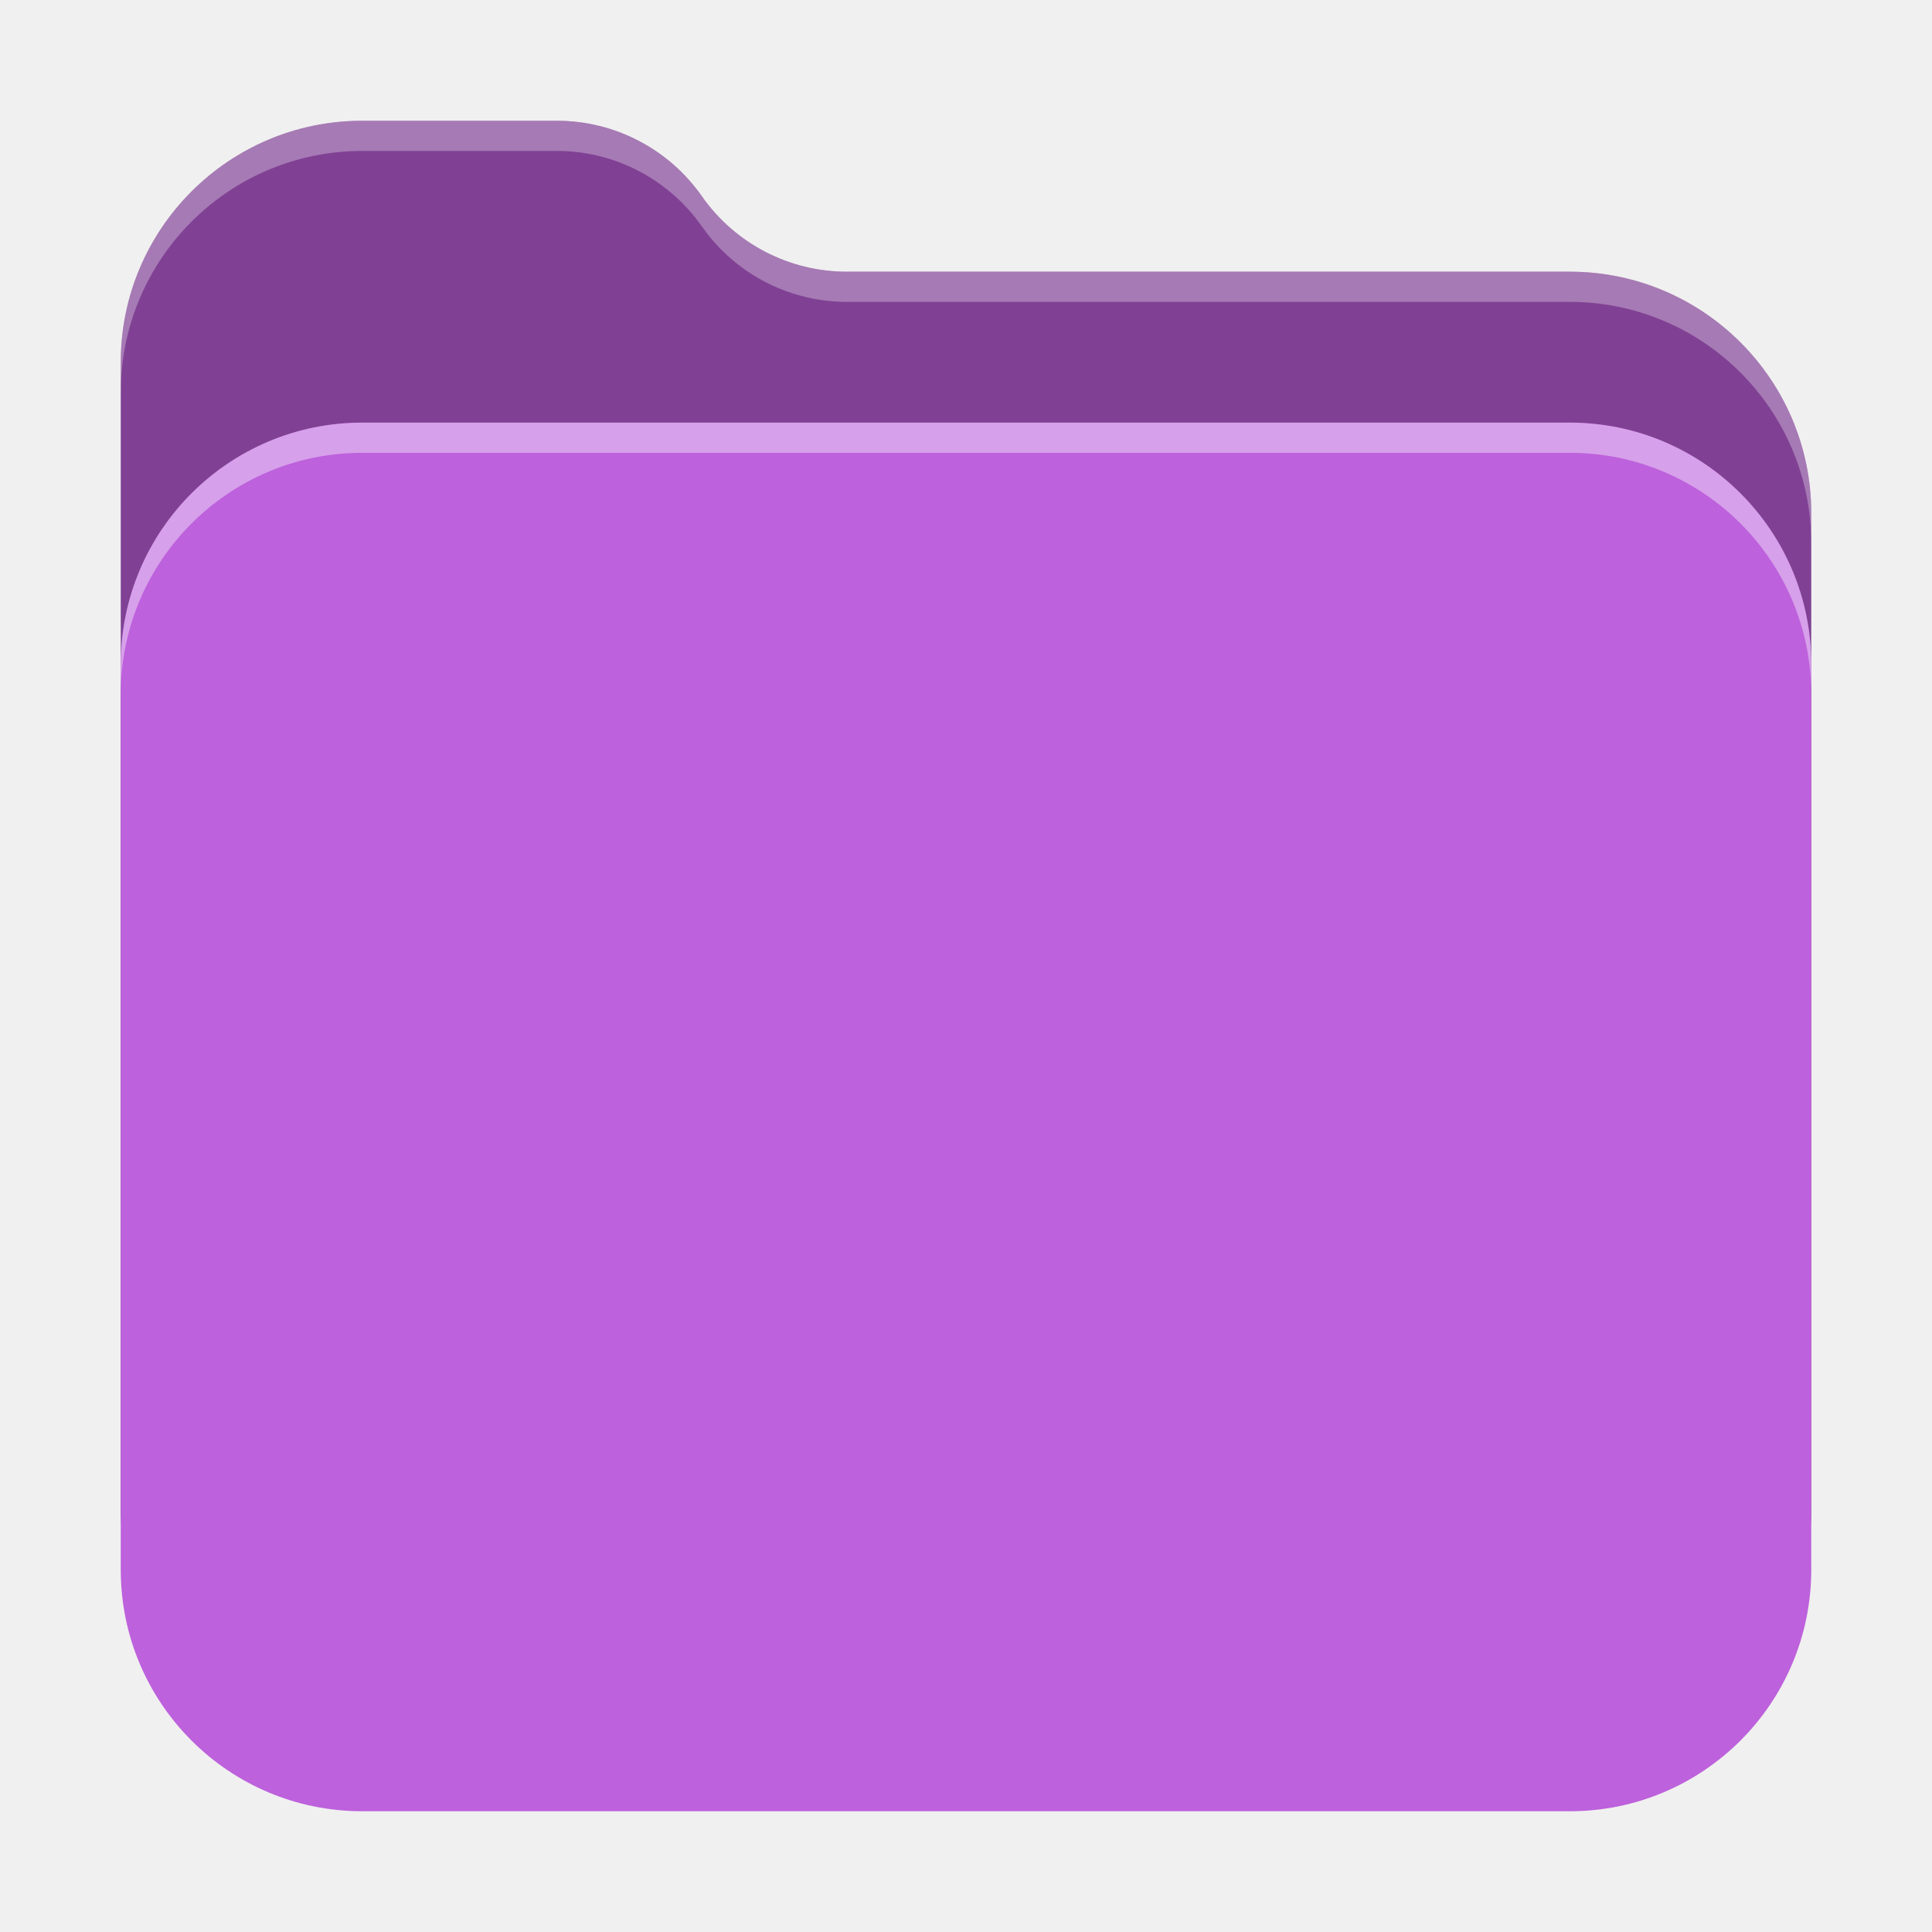
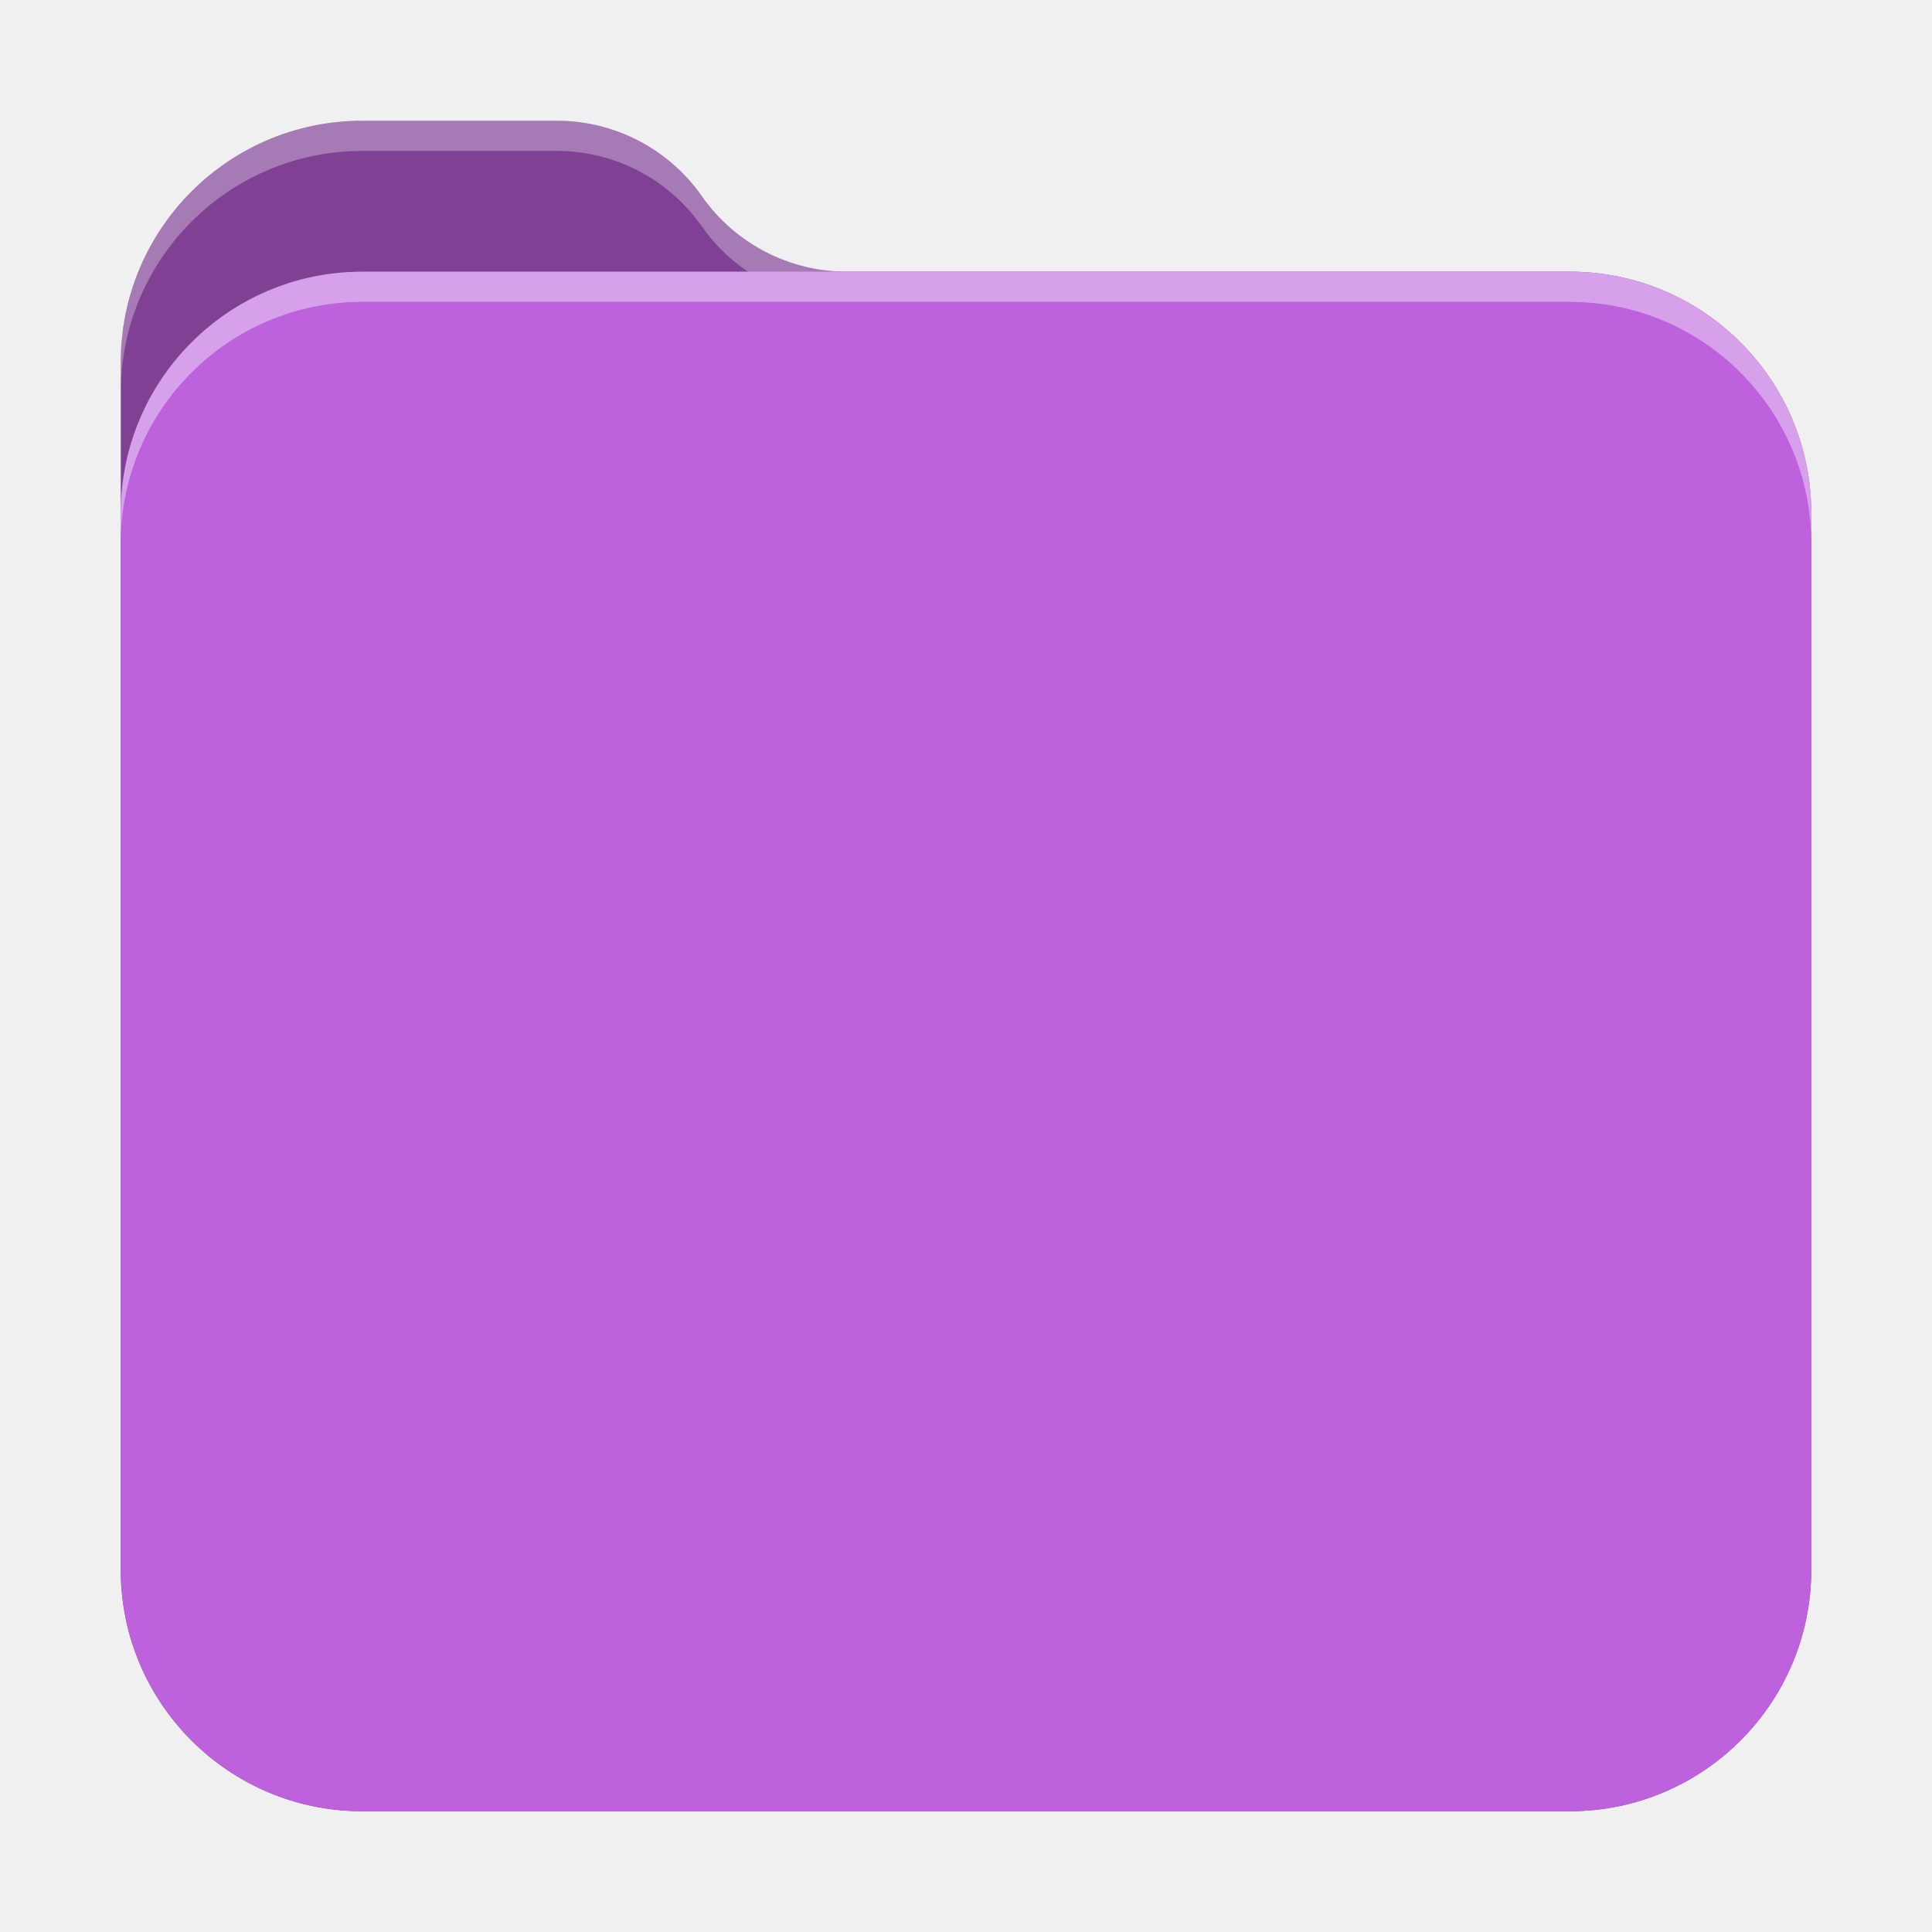
<svg xmlns="http://www.w3.org/2000/svg" width="64" height="64" viewBox="0 0 64 64" fill="none">
-   <path d="M4 12C4 7.582 7.582 4 12 4H18.448C20.361 4 22.153 4.933 23.25 6.5C24.347 8.067 26.139 9 28.052 9H52C56.418 9 60 12.582 60 17V50C60 54.418 56.418 58 52 58H12C7.582 58 4 54.418 4 50V12Z" fill="#804194" />
+   <path d="M4 12C4 7.582 7.582 4 12 4H18.448C20.361 4 22.153 4.933 23.25 6.5C24.347 8.067 26.139 9 28.052 9H52C56.418 9 60 12.582 60 17V52C60 56.418 56.418 60 52 60H12C7.582 60 4 56.418 4 52V12Z" fill="#804194" />
  <path opacity="0.3" d="M18.448 4C20.241 4 21.928 4.82 23.036 6.214L23.464 6.786C24.572 8.18 26.259 9 28.052 9H52C56.418 9 60 12.582 60 17V18C60 13.582 56.418 10 52 10H28.052C26.259 10 24.572 9.18 23.464 7.786L23.036 7.214C21.928 5.82 20.241 5 18.448 5H12C7.582 5 4 8.582 4 13V12C4 7.582 7.582 4 12 4H18.448Z" fill="white" />
-   <path d="M4 22C4 17.582 7.582 14 12 14H52C56.418 14 60 17.582 60 22V52C60 56.418 56.418 60 52 60H12C7.582 60 4 56.418 4 52V22Z" fill="#BD61DC" />
-   <path opacity="0.4" d="M52 14C56.418 14 60 17.582 60 22V23C60 18.582 56.418 15 52 15H12C7.582 15 4 18.582 4 23V22C4 17.582 7.582 14 12 14H52Z" fill="white" />
+   <path d="M4 17C4 12.582 7.582 9 12 9H52C56.418 9 60 12.582 60 17V52C60 56.418 56.418 60 52 60H12C7.582 60 4 56.418 4 52V17Z" fill="#BD61DC" />
+   <path opacity="0.4" d="M52 9C56.418 9 60 12.582 60 17V18C60 13.582 56.418 10 52 10H12C7.582 10 4 13.582 4 18V17C4 12.582 7.582 9 12 9H52Z" fill="white" />
</svg>
